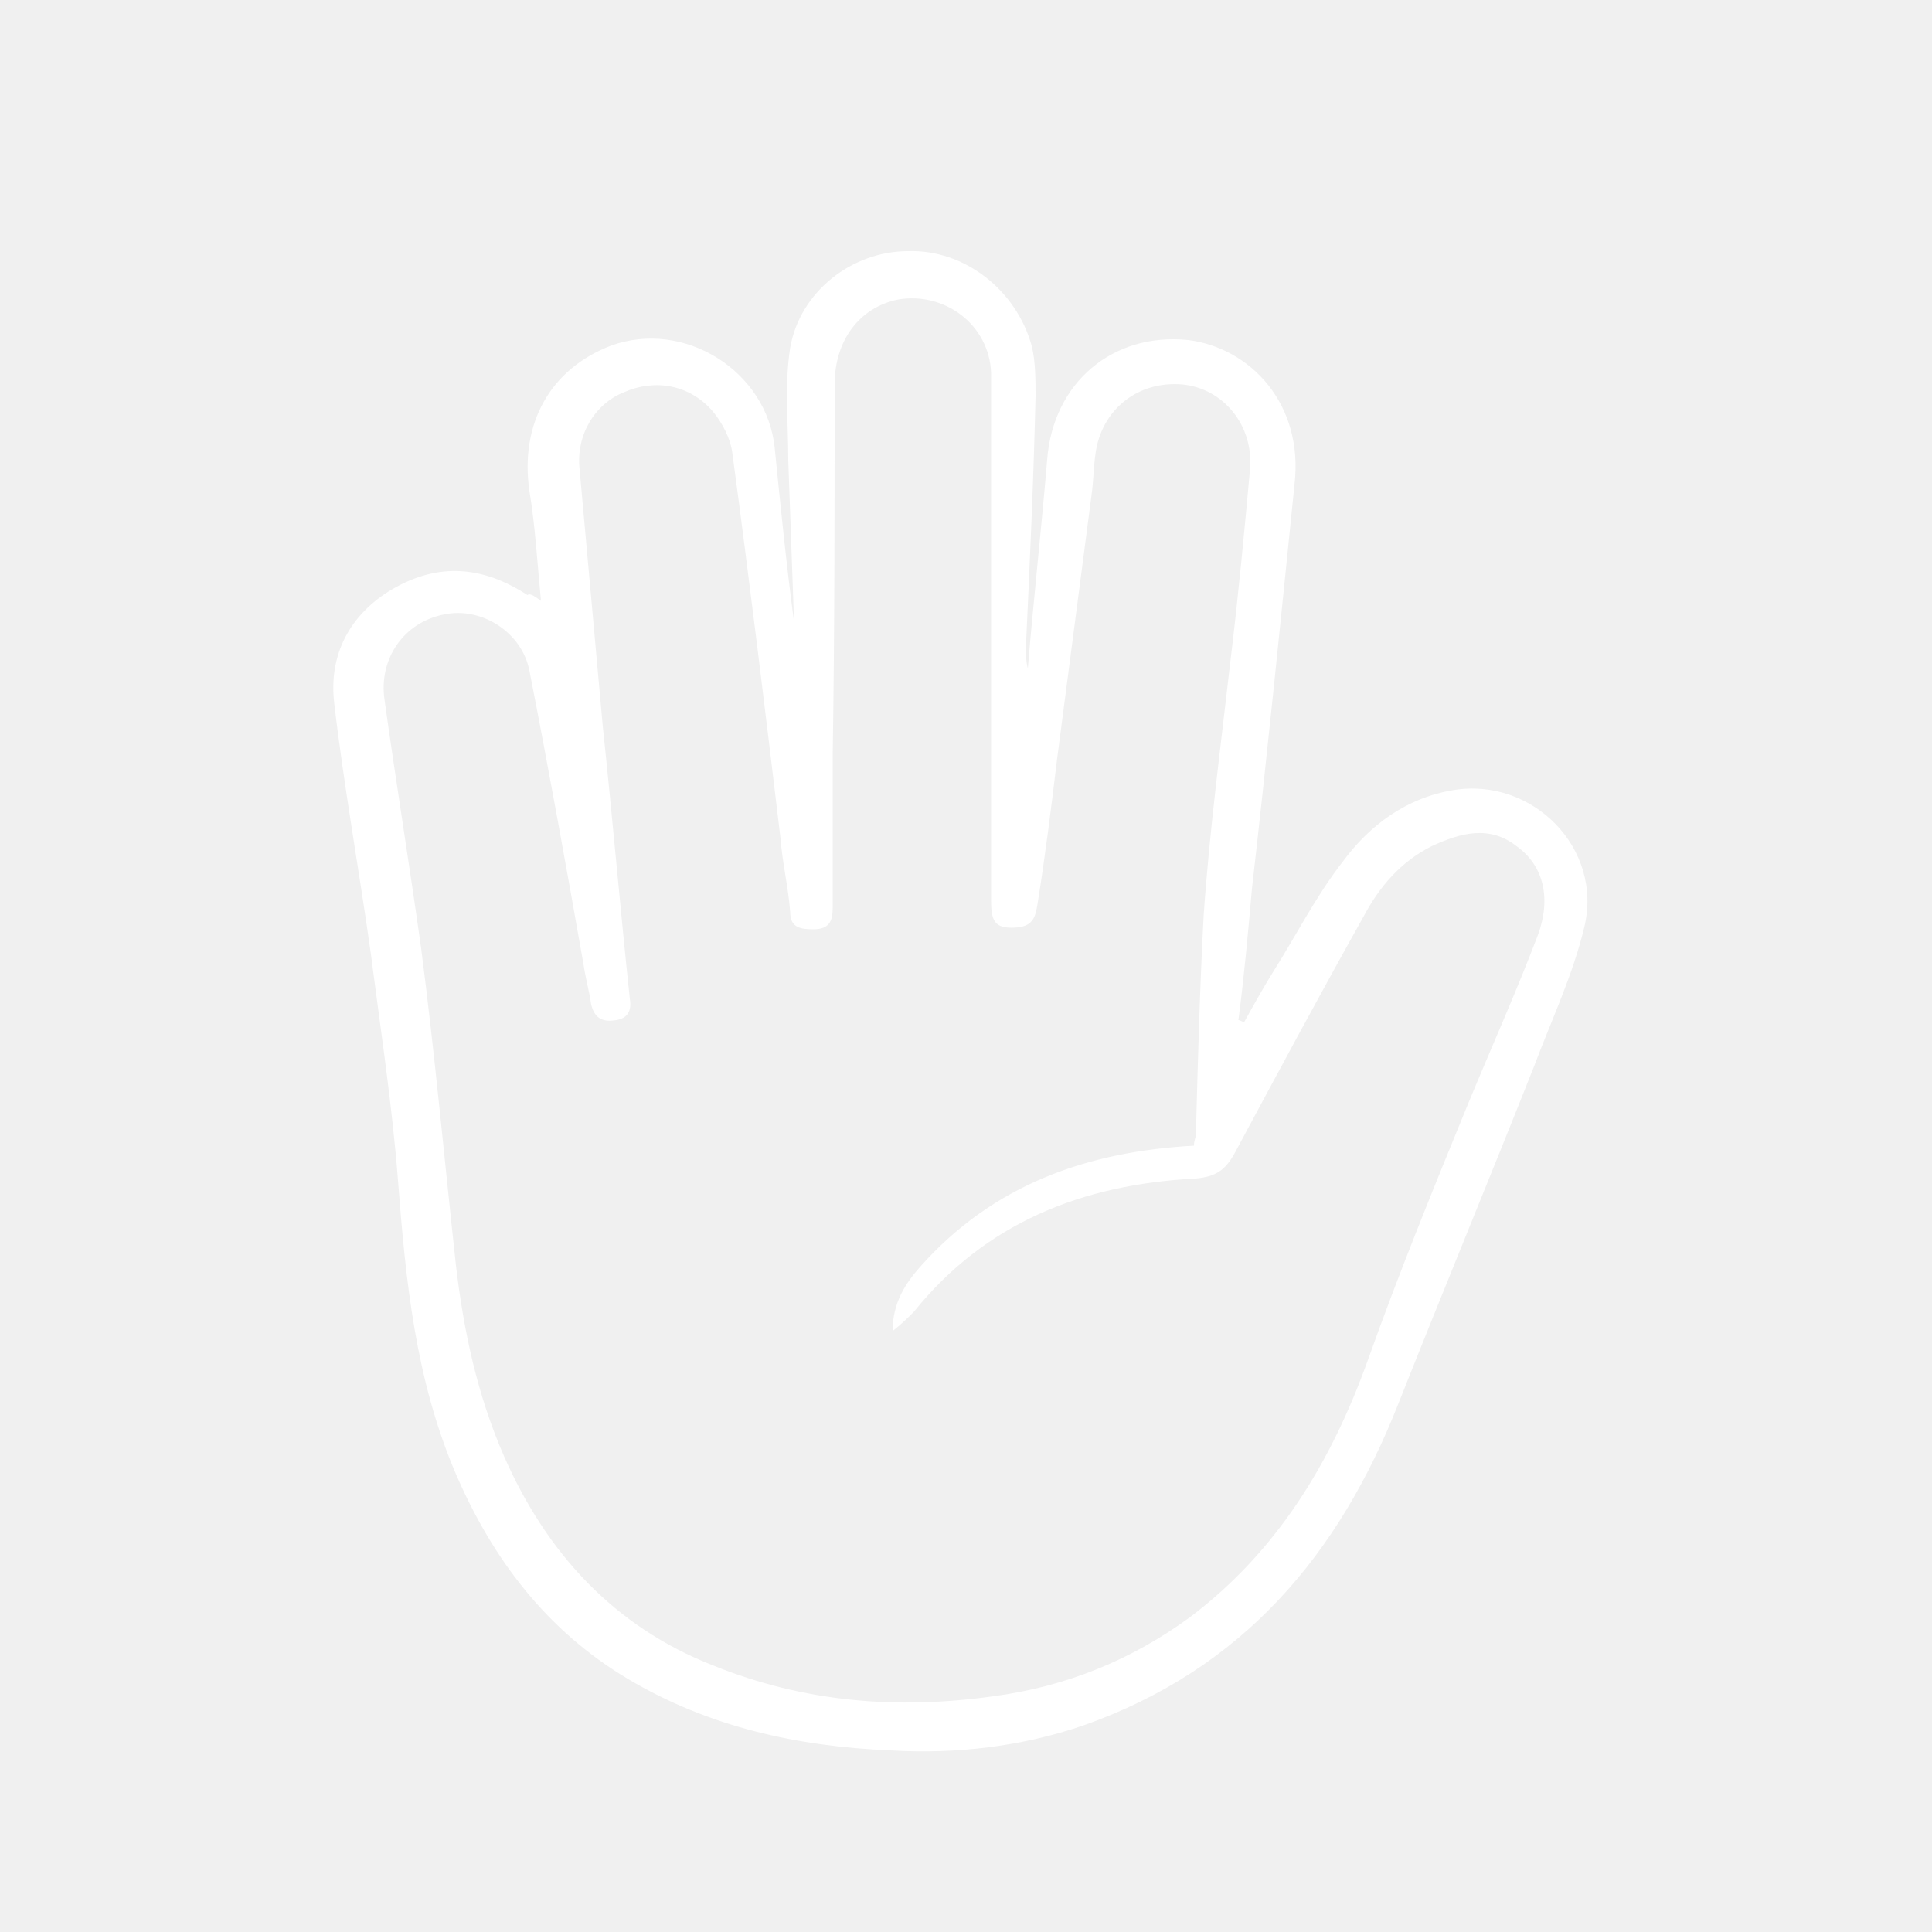
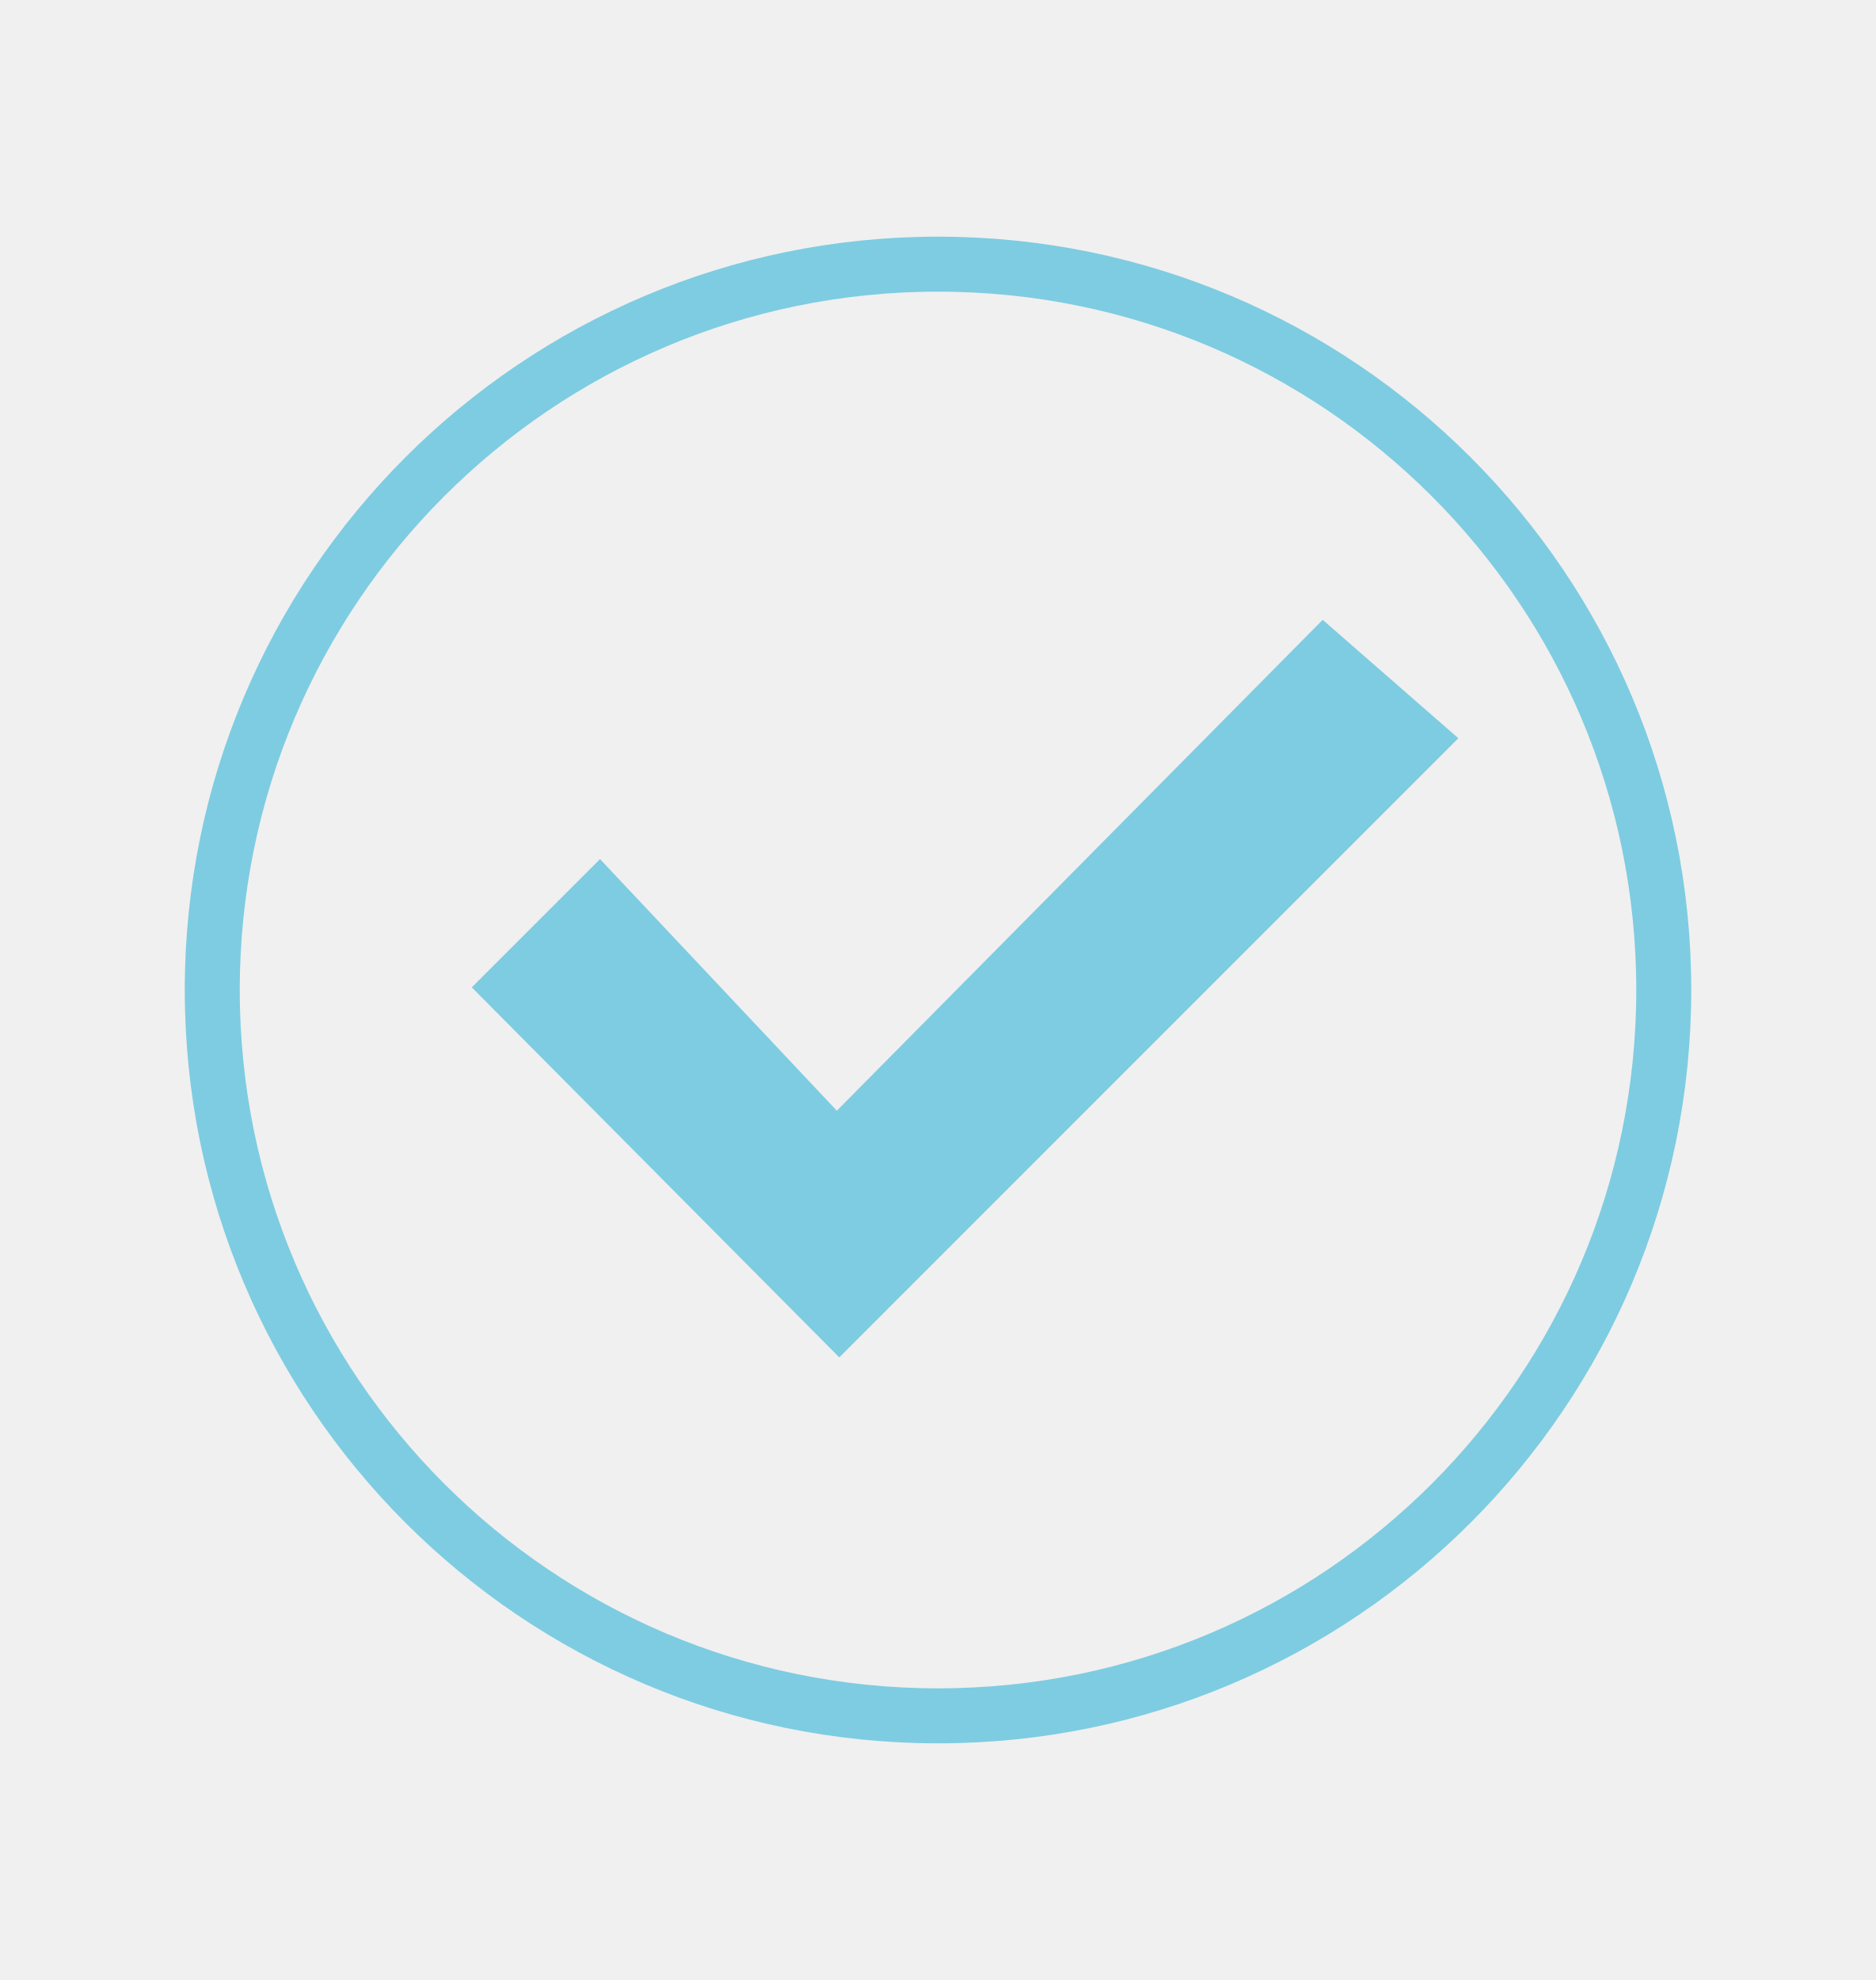
- <svg xmlns="http://www.w3.org/2000/svg" version="1.1" id="Capa_1" x="0px" y="0px" viewBox="0 0 100 100" style="enable-background:new 0 0 100 100;" xml:space="preserve">
-   <path d="M28,31.1c-0.2-2.1-0.3-3.9-0.6-5.7c-0.5-3.5,1.1-6.3,4.2-7.5c3.8-1.4,8.1,1.3,8.5,5.3c0.3,3,0.6,6,1,9  c-0.1-2.8-0.2-5.6-0.3-8.4c0-1.9-0.2-3.9,0.1-5.8c0.5-2.9,3.2-5,6.1-5c2.9-0.1,5.6,2,6.4,4.9c0.2,0.8,0.2,1.8,0.2,2.6  c-0.1,4.3-0.3,8.7-0.5,13c0,0.4,0,0.7,0.1,1.1c0.3-3.6,0.7-7.2,1-10.8c0.3-4,3.4-6.6,7.3-6.2c3.2,0.4,6,3.3,5.5,7.5  C66.3,32,65.6,39,64.8,46c-0.2,2.3-0.4,4.5-0.7,6.8c0.1,0,0.2,0.1,0.3,0.1c0.5-0.9,1-1.8,1.5-2.6c1.2-1.9,2.2-3.9,3.6-5.7  c1.4-1.9,3.3-3.3,5.7-3.7c4.1-0.7,7.8,3,6.8,7.1c-0.6,2.5-1.7,4.8-2.6,7.2c-2.3,5.8-4.7,11.6-7,17.4c-3.1,7.9-8.1,13.8-16.3,16.7  c-3.2,1.1-6.6,1.5-10,1.3c-4.8-0.2-9.4-1.2-13.6-3.7c-4.2-2.5-7-6.2-8.9-10.6c-2.1-4.9-2.6-10-3-15.2c-0.3-3.9-0.9-7.8-1.4-11.7  c-0.6-4.3-1.4-8.7-1.9-13c-0.3-2.5,0.8-4.6,3-5.9c2.4-1.4,4.7-1.2,7,0.3C27.4,30.7,27.6,30.8,28,31.1z M61.8,59.3  c0-0.3,0.1-0.4,0.1-0.6c0.1-3.8,0.2-7.5,0.4-11.3c0.3-4.4,0.9-8.9,1.4-13.3c0.4-3.3,0.7-6.5,1-9.8c0.2-2.3-1.4-4.2-3.5-4.4  c-2.3-0.2-4.2,1.3-4.5,3.6c-0.1,0.7-0.1,1.4-0.2,2.1c-0.6,4.6-1.2,9.2-1.8,13.8c-0.3,2.5-0.6,4.9-1,7.4c-0.1,0.6-0.2,1.1-1,1.2  c-1.1,0.1-1.4-0.2-1.4-1.3c0-7.6,0-15.1,0-22.7c0-1.6,0-3.2,0-4.7c-0.1-2.5-2.4-4.2-4.8-3.8c-2,0.4-3.3,2.1-3.3,4.4  c0,6.4,0,12.8-0.1,19.2c0,2.6,0,5.2,0,7.9c0,0.7-0.2,1.1-1,1.1c-0.7,0-1.2-0.1-1.2-0.9c-0.1-1.3-0.4-2.5-0.5-3.8  c-0.8-6.7-1.6-13.3-2.5-20c-0.1-0.7-0.5-1.5-1-2.1c-1.2-1.4-3-1.7-4.6-1c-1.5,0.6-2.5,2.2-2.3,4c0.4,4.4,0.8,8.9,1.2,13.3  c0.5,4.7,0.9,9.4,1.4,14.1c0.1,0.6-0.1,1-0.7,1.1c-0.6,0.1-1.1,0-1.3-0.8c-0.1-0.7-0.3-1.4-0.4-2.1c-0.9-5.1-1.8-10.1-2.8-15.2  c-0.4-2-2.5-3.3-4.4-2.9c-2.1,0.4-3.4,2.3-3.1,4.4c0.6,4.3,1.3,8.6,1.9,12.9c0.7,5.4,1.2,10.9,1.8,16.4c0.4,3.4,1.1,6.7,2.5,9.9  c2.2,5,5.7,8.8,10.8,10.8c4.7,1.9,9.5,2.3,14.5,1.6c3.8-0.5,7.2-1.9,10.2-4.1c4.5-3.4,7.3-8,9.2-13.3c1.6-4.5,3.4-8.9,5.2-13.3  c1.2-2.9,2.5-5.8,3.6-8.7c0.7-1.9,0.3-3.6-1.1-4.6c-1.4-1.1-2.9-0.7-4.4,0c-1.6,0.8-2.7,2.1-3.5,3.6c-2.3,4.1-4.5,8.2-6.7,12.3  c-0.5,0.9-1,1.2-2,1.3C56,61.3,51,63.3,47.3,67.9c-0.3,0.3-0.6,0.6-1.1,1c0-1.5,0.7-2.5,1.4-3.3C51.4,61.3,56.3,59.6,61.8,59.3z" fill="white" />
+ <svg xmlns="http://www.w3.org/2000/svg" version="1.1" x="0px" y="0px" viewBox="0 0 443.49 468.02" style="enable-background:new 0 0 443.49 468.02;" xml:space="preserve">
+   <style type="text/css">
+ 	.st0{fill:none;stroke:#7ECCE1;stroke-width:13;stroke-miterlimit:10;}
+ 	.st1{fill:#7ECCE1;}
+ </style>
+   <g id="Capa_1">
+     <circle class="st0" cx="221.75" cy="234.01" r="171.57" />
+   </g>
+   <g id="Capa_2">
+     <polygon class="st1" points="141.85,203.07 111.53,233.39 198.41,320.85 344.76,174.5 312.69,146.51 197.83,262.54  " />
+   </g>
</svg>
